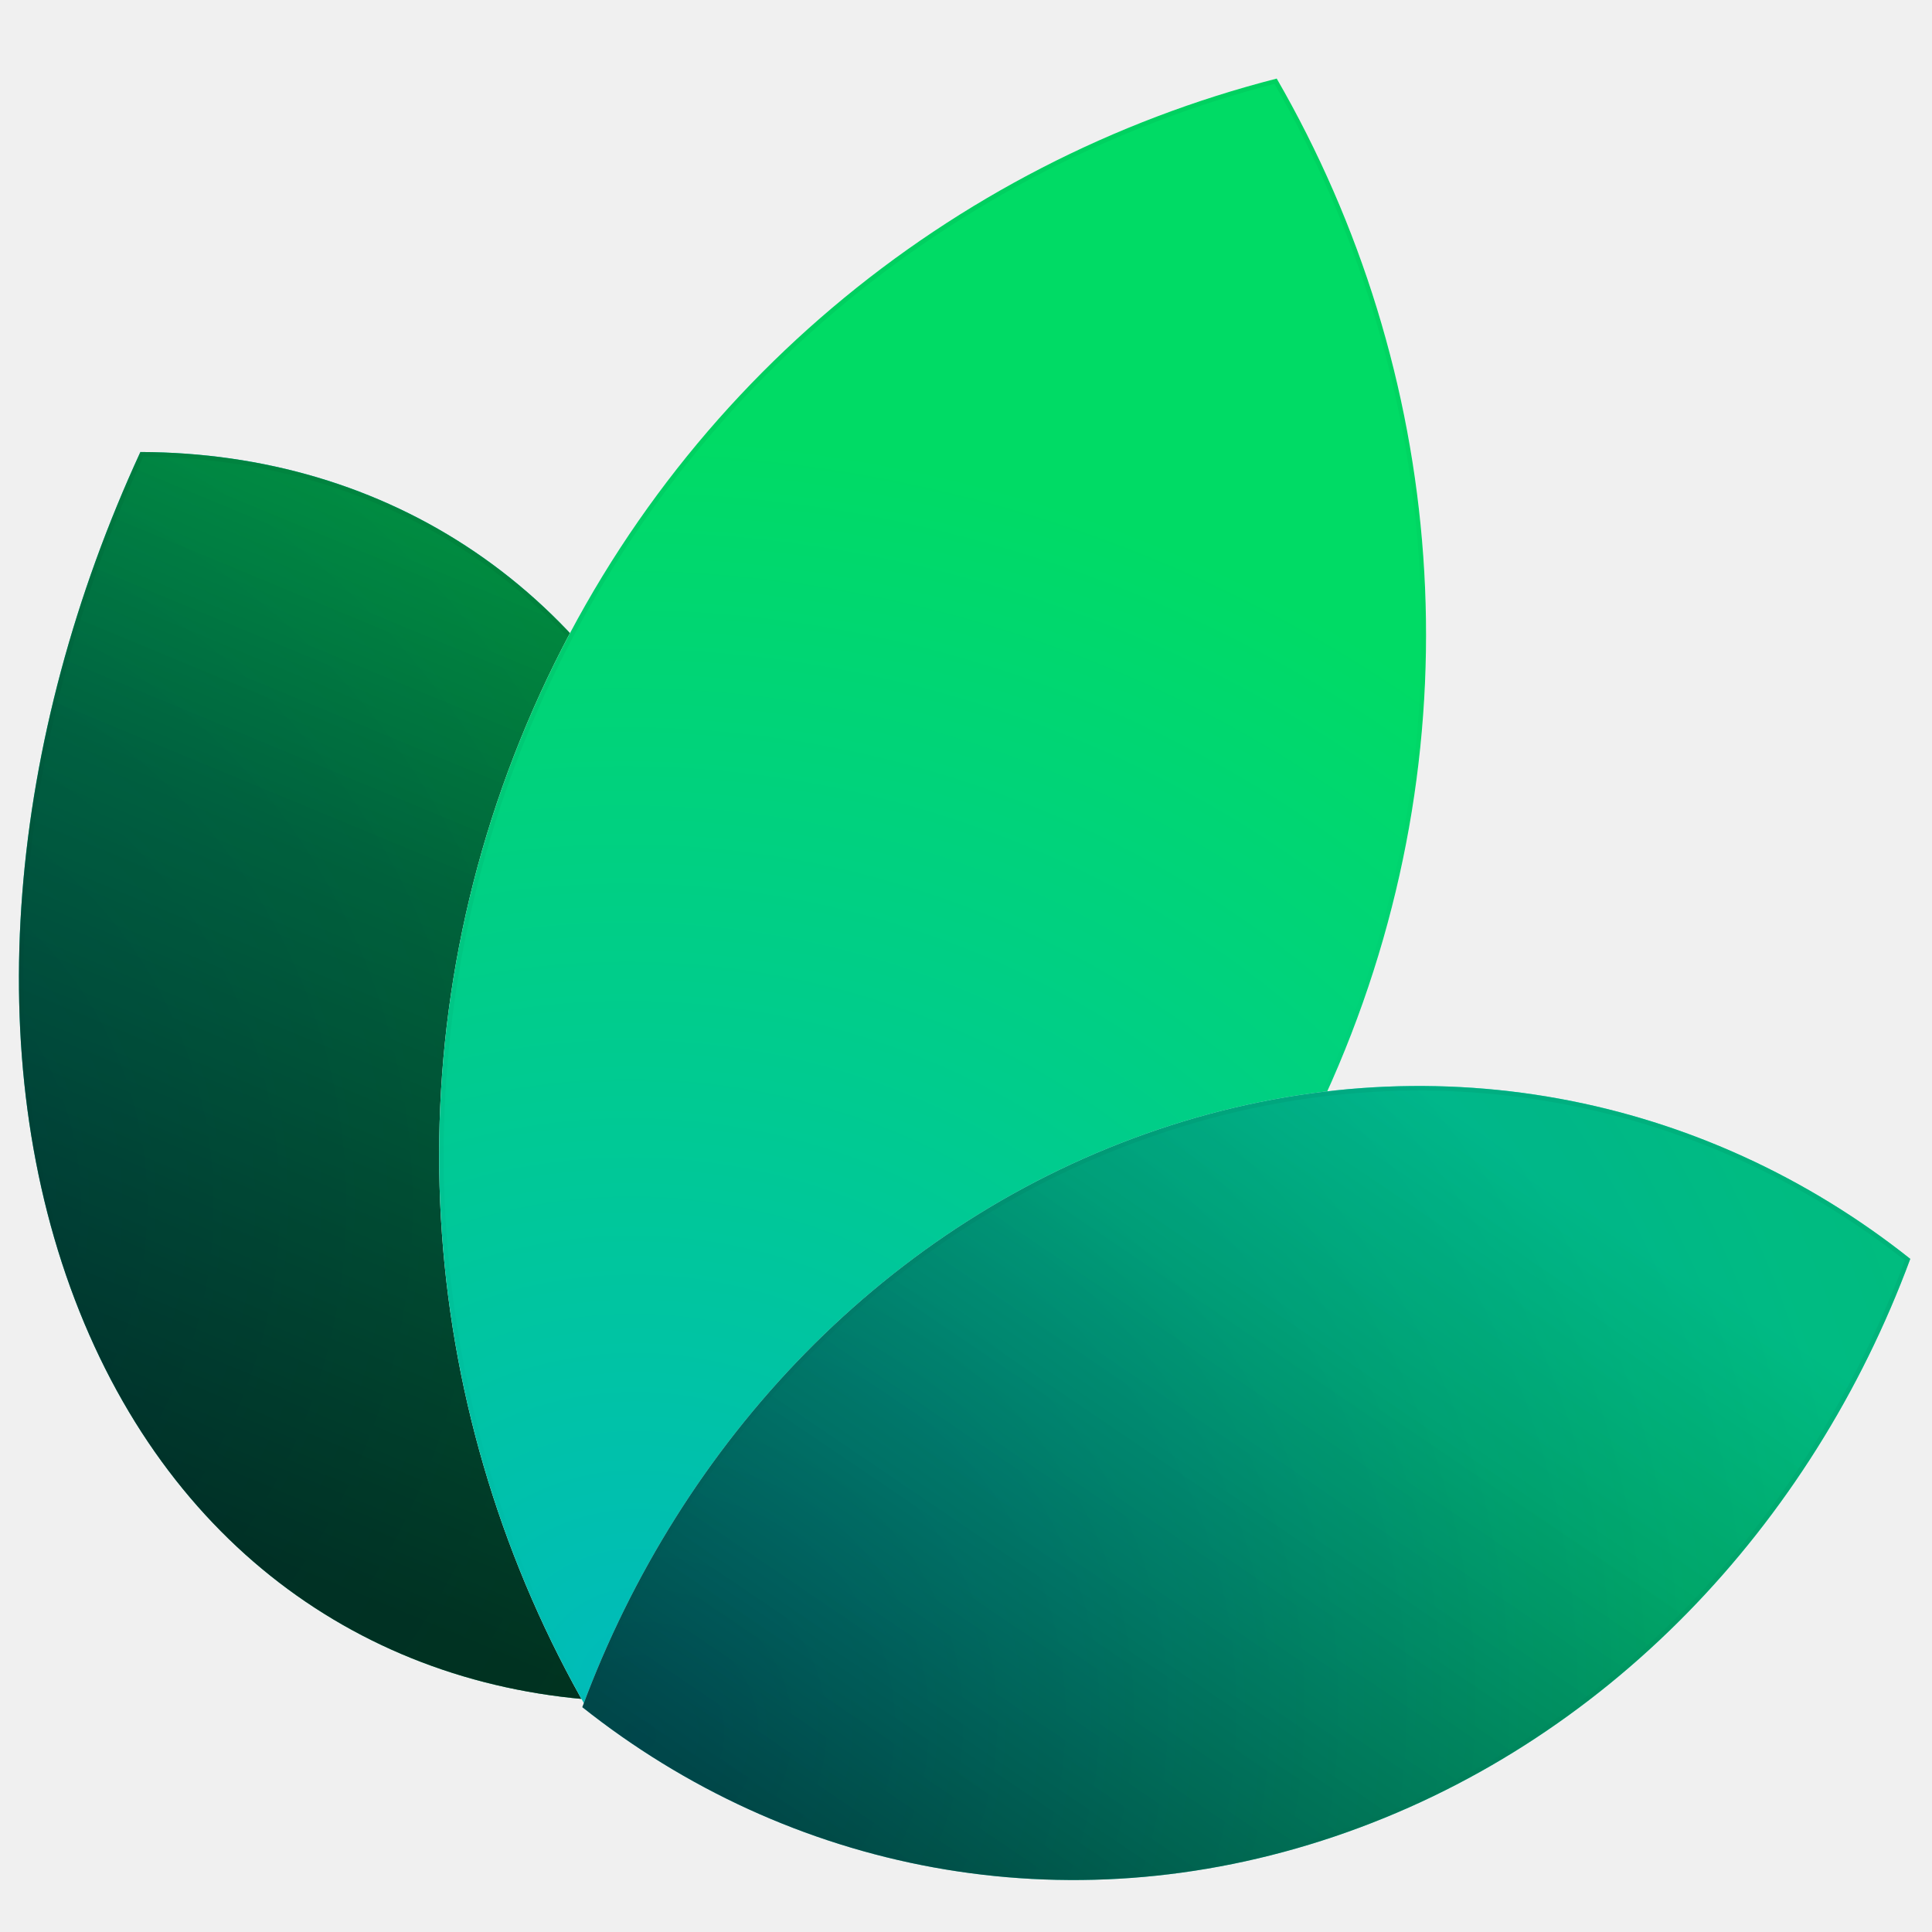
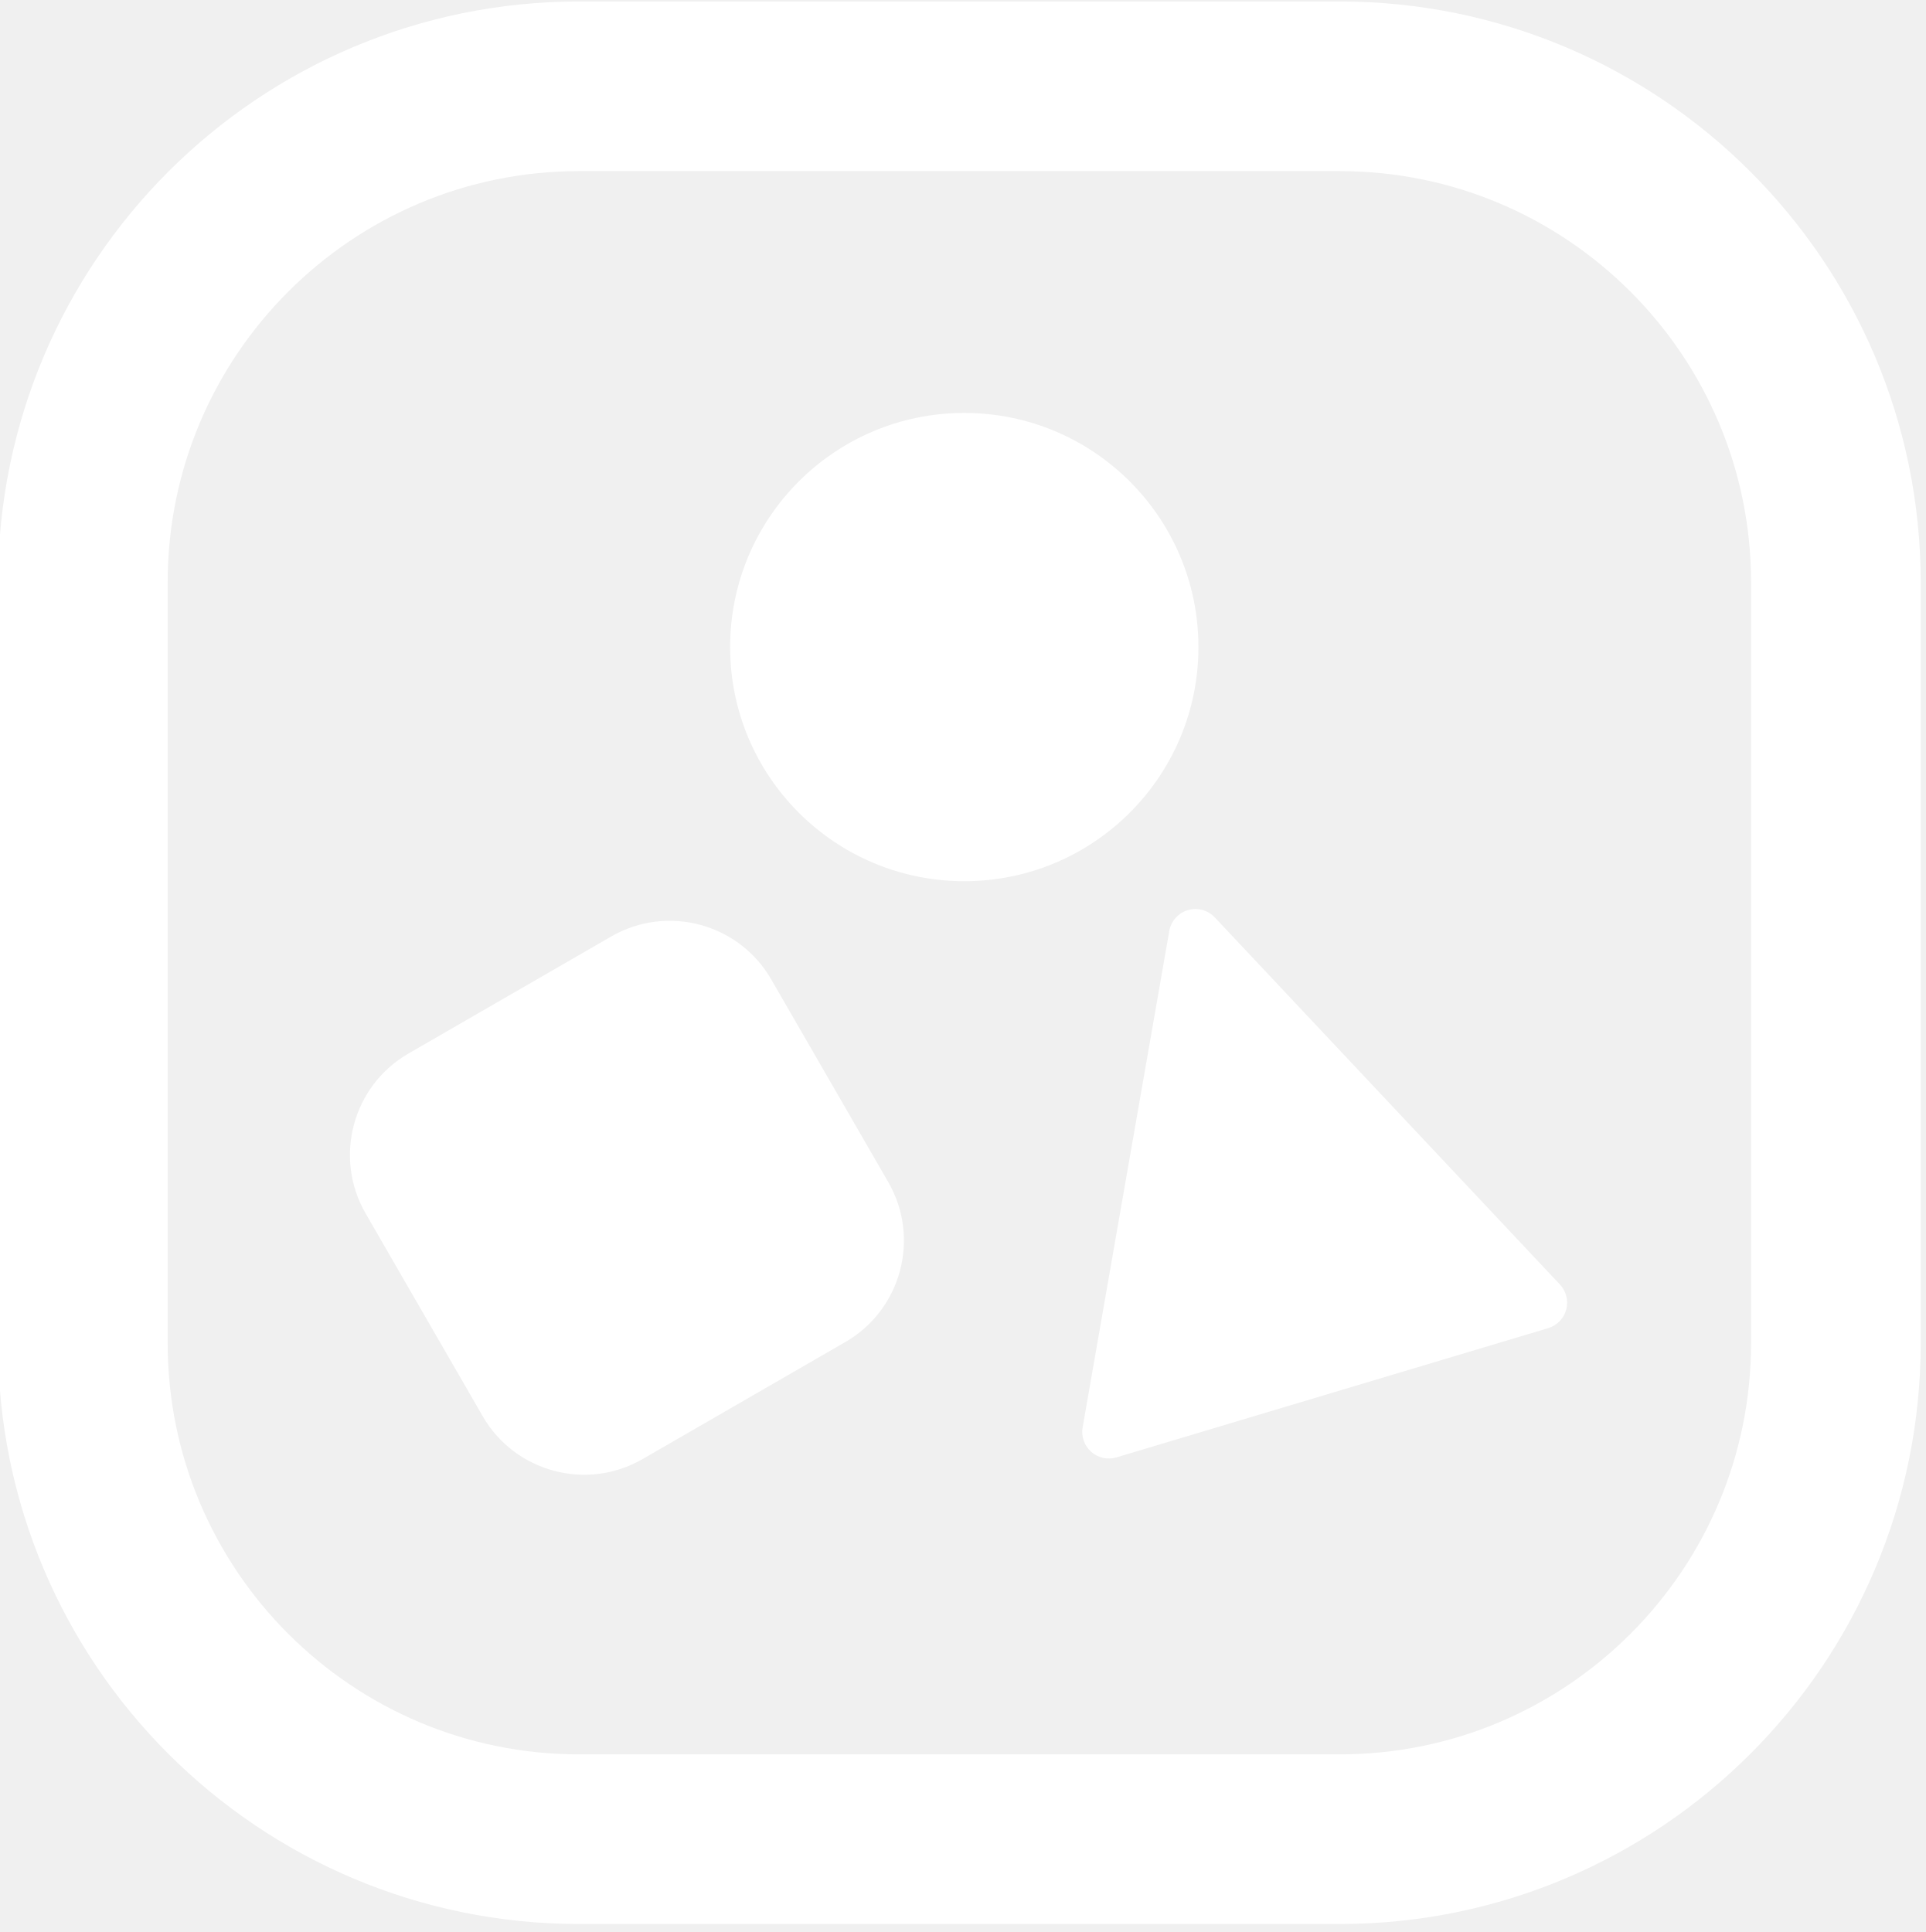
- <svg xmlns="http://www.w3.org/2000/svg" width="24" height="24" viewBox="0 0 24 24" fill="none">
-   <path d="M7.953 21.139C4.896 21.13 2.255 19.458 0.987 16.29C-0.28 13.121 0.109 9.163 1.744 5.615C4.801 5.624 7.442 7.296 8.71 10.465C9.977 13.633 9.588 17.591 7.953 21.139Z" fill="white" />
-   <path d="M7.953 21.139C4.896 21.13 2.255 19.458 0.987 16.29C-0.28 13.121 0.109 9.163 1.744 5.615C4.801 5.624 7.442 7.296 8.71 10.465C9.977 13.633 9.588 17.591 7.953 21.139Z" fill="url(#paint0_radial_101_2703)" />
-   <path d="M7.953 21.139C4.896 21.13 2.255 19.458 0.987 16.29C-0.28 13.121 0.109 9.163 1.744 5.615C4.801 5.624 7.442 7.296 8.71 10.465C9.977 13.633 9.588 17.591 7.953 21.139Z" fill="black" fill-opacity="0.5" style="mix-blend-mode:hard-light" />
-   <path d="M7.953 21.139C4.896 21.13 2.255 19.458 0.987 16.29C-0.28 13.121 0.109 9.163 1.744 5.615C4.801 5.624 7.442 7.296 8.71 10.465C9.977 13.633 9.588 17.591 7.953 21.139Z" fill="url(#paint1_linear_101_2703)" fill-opacity="0.5" style="mix-blend-mode:hard-light" />
-   <path d="M8.684 10.476C9.945 13.63 9.561 17.572 7.935 21.111C4.897 21.096 2.274 19.431 1.013 16.279C-0.248 13.124 0.136 9.182 1.762 5.643C4.8 5.659 7.423 7.324 8.684 10.476Z" stroke="url(#paint2_linear_101_2703)" stroke-opacity="0.05" stroke-width="0.056" />
-   <path d="M7.31 21.257C11.354 20.221 14.884 17.375 16.628 13.236C18.373 9.097 17.945 4.587 15.86 0.976C11.816 2.012 8.287 4.858 6.542 8.998C4.797 13.137 5.225 17.646 7.31 21.257Z" fill="white" />
-   <path d="M7.31 21.257C11.354 20.221 14.884 17.375 16.628 13.236C18.373 9.097 17.945 4.587 15.86 0.976C11.816 2.012 8.287 4.858 6.542 8.998C4.797 13.137 5.225 17.646 7.31 21.257Z" fill="url(#paint3_radial_101_2703)" />
-   <path d="M16.603 13.225C14.864 17.349 11.351 20.187 7.324 21.225C5.253 17.624 4.829 13.132 6.568 9.009C8.306 4.885 11.819 2.047 15.846 1.009C17.918 4.61 18.341 9.101 16.603 13.225Z" stroke="url(#paint4_linear_101_2703)" stroke-opacity="0.05" stroke-width="0.056" />
-   <path d="M7.234 21.207C9.789 23.237 13.21 23.951 16.577 22.814C19.944 21.677 22.506 18.945 23.73 15.638C21.175 13.608 17.754 12.894 14.387 14.031C11.02 15.168 8.458 17.901 7.234 21.207Z" fill="white" />
-   <path d="M7.234 21.207C9.789 23.237 13.21 23.951 16.577 22.814C19.944 21.677 22.506 18.945 23.73 15.638C21.175 13.608 17.754 12.894 14.387 14.031C11.02 15.168 8.458 17.901 7.234 21.207Z" fill="url(#paint5_radial_101_2703)" />
-   <path d="M7.234 21.207C9.789 23.237 13.21 23.951 16.577 22.814C19.944 21.677 22.506 18.945 23.73 15.638C21.175 13.608 17.754 12.894 14.387 14.031C11.02 15.168 8.458 17.901 7.234 21.207Z" fill="black" fill-opacity="0.2" style="mix-blend-mode:hard-light" />
-   <path d="M7.234 21.207C9.789 23.237 13.21 23.951 16.577 22.814C19.944 21.677 22.506 18.945 23.73 15.638C21.175 13.608 17.754 12.894 14.387 14.031C11.02 15.168 8.458 17.901 7.234 21.207Z" fill="url(#paint6_linear_101_2703)" fill-opacity="0.5" style="mix-blend-mode:hard-light" />
-   <path d="M16.568 22.787C13.218 23.918 9.814 23.212 7.267 21.198C8.492 17.907 11.044 15.189 14.396 14.058C17.747 12.927 21.15 13.633 23.697 15.648C22.472 18.938 19.92 21.656 16.568 22.787Z" stroke="url(#paint7_linear_101_2703)" stroke-opacity="0.05" stroke-width="0.056" />
-   <defs>
-     <radialGradient id="paint0_radial_101_2703" cx="0" cy="0" r="1" gradientUnits="userSpaceOnUse" gradientTransform="translate(-3.00503 15.023) rotate(-10.029) scale(17.9572 17.784)">
-       <stop stop-color="#00B0BB" />
-       <stop offset="1" stop-color="#00DB65" />
-     </radialGradient>
-     <linearGradient id="paint1_linear_101_2703" x1="7.39" y1="4.813" x2="1.63" y2="18.689" gradientUnits="userSpaceOnUse">
-       <stop stop-color="#18E299" />
-       <stop offset="1" />
-     </linearGradient>
-     <linearGradient id="paint2_linear_101_2703" x1="7.948" y1="8.016" x2="1.761" y2="18.746" gradientUnits="userSpaceOnUse">
-       <stop />
-       <stop offset="1" stop-opacity="0" />
-     </linearGradient>
-     <radialGradient id="paint3_radial_101_2703" cx="0" cy="0" r="1" gradientUnits="userSpaceOnUse" gradientTransform="translate(8.11404 20.8822) rotate(-75.7542) scale(21.6246 23.7772)">
-       <stop stop-color="#00BBBB" />
-       <stop offset="0.713" stop-color="#00DB65" />
-     </radialGradient>
-     <linearGradient id="paint4_linear_101_2703" x1="7.602" y1="5.871" x2="15.556" y2="16.372" gradientUnits="userSpaceOnUse">
-       <stop />
-       <stop offset="1" stop-opacity="0" />
-     </linearGradient>
-     <radialGradient id="paint5_radial_101_2703" cx="0" cy="0" r="1" gradientUnits="userSpaceOnUse" gradientTransform="translate(7.84537 21.5181) rotate(-20.3525) scale(18.5603 17.32)">
-       <stop stop-color="#00B0BB" />
-       <stop offset="1" stop-color="#00DB65" />
-     </radialGradient>
-     <linearGradient id="paint6_linear_101_2703" x1="16.808" y1="13.007" x2="10.041" y2="22.994" gradientUnits="userSpaceOnUse">
-       <stop stop-color="#00B1BC" />
-       <stop offset="1" />
-     </linearGradient>
-     <linearGradient id="paint7_linear_101_2703" x1="16.808" y1="13.007" x2="14.169" y2="23.841" gradientUnits="userSpaceOnUse">
-       <stop />
-       <stop offset="1" stop-opacity="0" />
-     </linearGradient>
-   </defs>
+ <svg xmlns="http://www.w3.org/2000/svg" width="100%" height="100%" viewBox="0 0 290 291" version="1.1" xml:space="preserve" style="fill-rule:evenodd;clip-rule:evenodd;">
+   <g transform="matrix(1,0,0,1,-15311,-7377.49)">
+     <g id="Artboard7" transform="matrix(0.417266,0,0,0.418001,8536.68,4378.33)">
+       <rect x="16235" y="7175" width="695" height="695" style="fill:none;" />
+       <clipPath id="_clip1">
+         <rect x="16235" y="7175" width="695" height="695" />
+       </clipPath>
+       <g clip-path="url(#_clip1)">
+         <g transform="matrix(10.2055,0,0,10.1876,16234.3,7175.54)">
+           <path d="M65,20.55L65,47.45C65,57.136 57.136,65 47.45,65L20.55,65C10.864,65 3,57.136 3,47.45L3,20.55C3,10.864 10.864,3 20.55,3L47.45,3C57.136,3 65,10.864 65,20.55Z" style="fill:none;stroke:white;stroke-width:6px;" />
+         </g>
+         <g transform="matrix(1.80609,0,0,1.80292,15634,6012.58)">
+           <g transform="matrix(0.815202,-0.244045,0.244045,0.815202,-27.8167,271.288)">
+             <path d="M480.437,830.205C481.493,828.092 483.653,826.757 486.016,826.757C488.378,826.757 490.538,828.092 491.595,830.205C503.917,854.849 533.252,913.519 544.518,936.051C545.485,937.985 545.381,940.281 544.245,942.12C543.108,943.959 541.101,945.078 538.939,945.078C515.327,945.078 456.704,945.078 433.092,945.078C430.931,945.078 428.923,943.959 427.786,942.12C426.65,940.281 426.547,937.985 427.513,936.051C438.779,913.519 468.115,854.849 480.437,830.205Z" style="fill:white;" />
+           </g>
+           <g transform="matrix(0.643083,-0.371284,0.371284,0.643083,-191.565,492.629)">
+             <path d="M557.031,862.508L557.031,925.524C557.031,942.913 542.913,957.031 525.524,957.031L462.508,957.031C445.118,957.031 431,942.913 431,925.524L431,862.508C431,845.118 445.118,831 462.508,831L525.524,831C542.913,831 557.031,845.118 557.031,862.508Z" style="fill:white;" />
+           </g>
+           <g transform="matrix(0.767106,0,0,0.767106,34.4818,140.442)">
+             <circle cx="640.063" cy="826" r="61" style="fill:white;" />
+           </g>
+         </g>
+       </g>
+     </g>
+   </g>
</svg>
